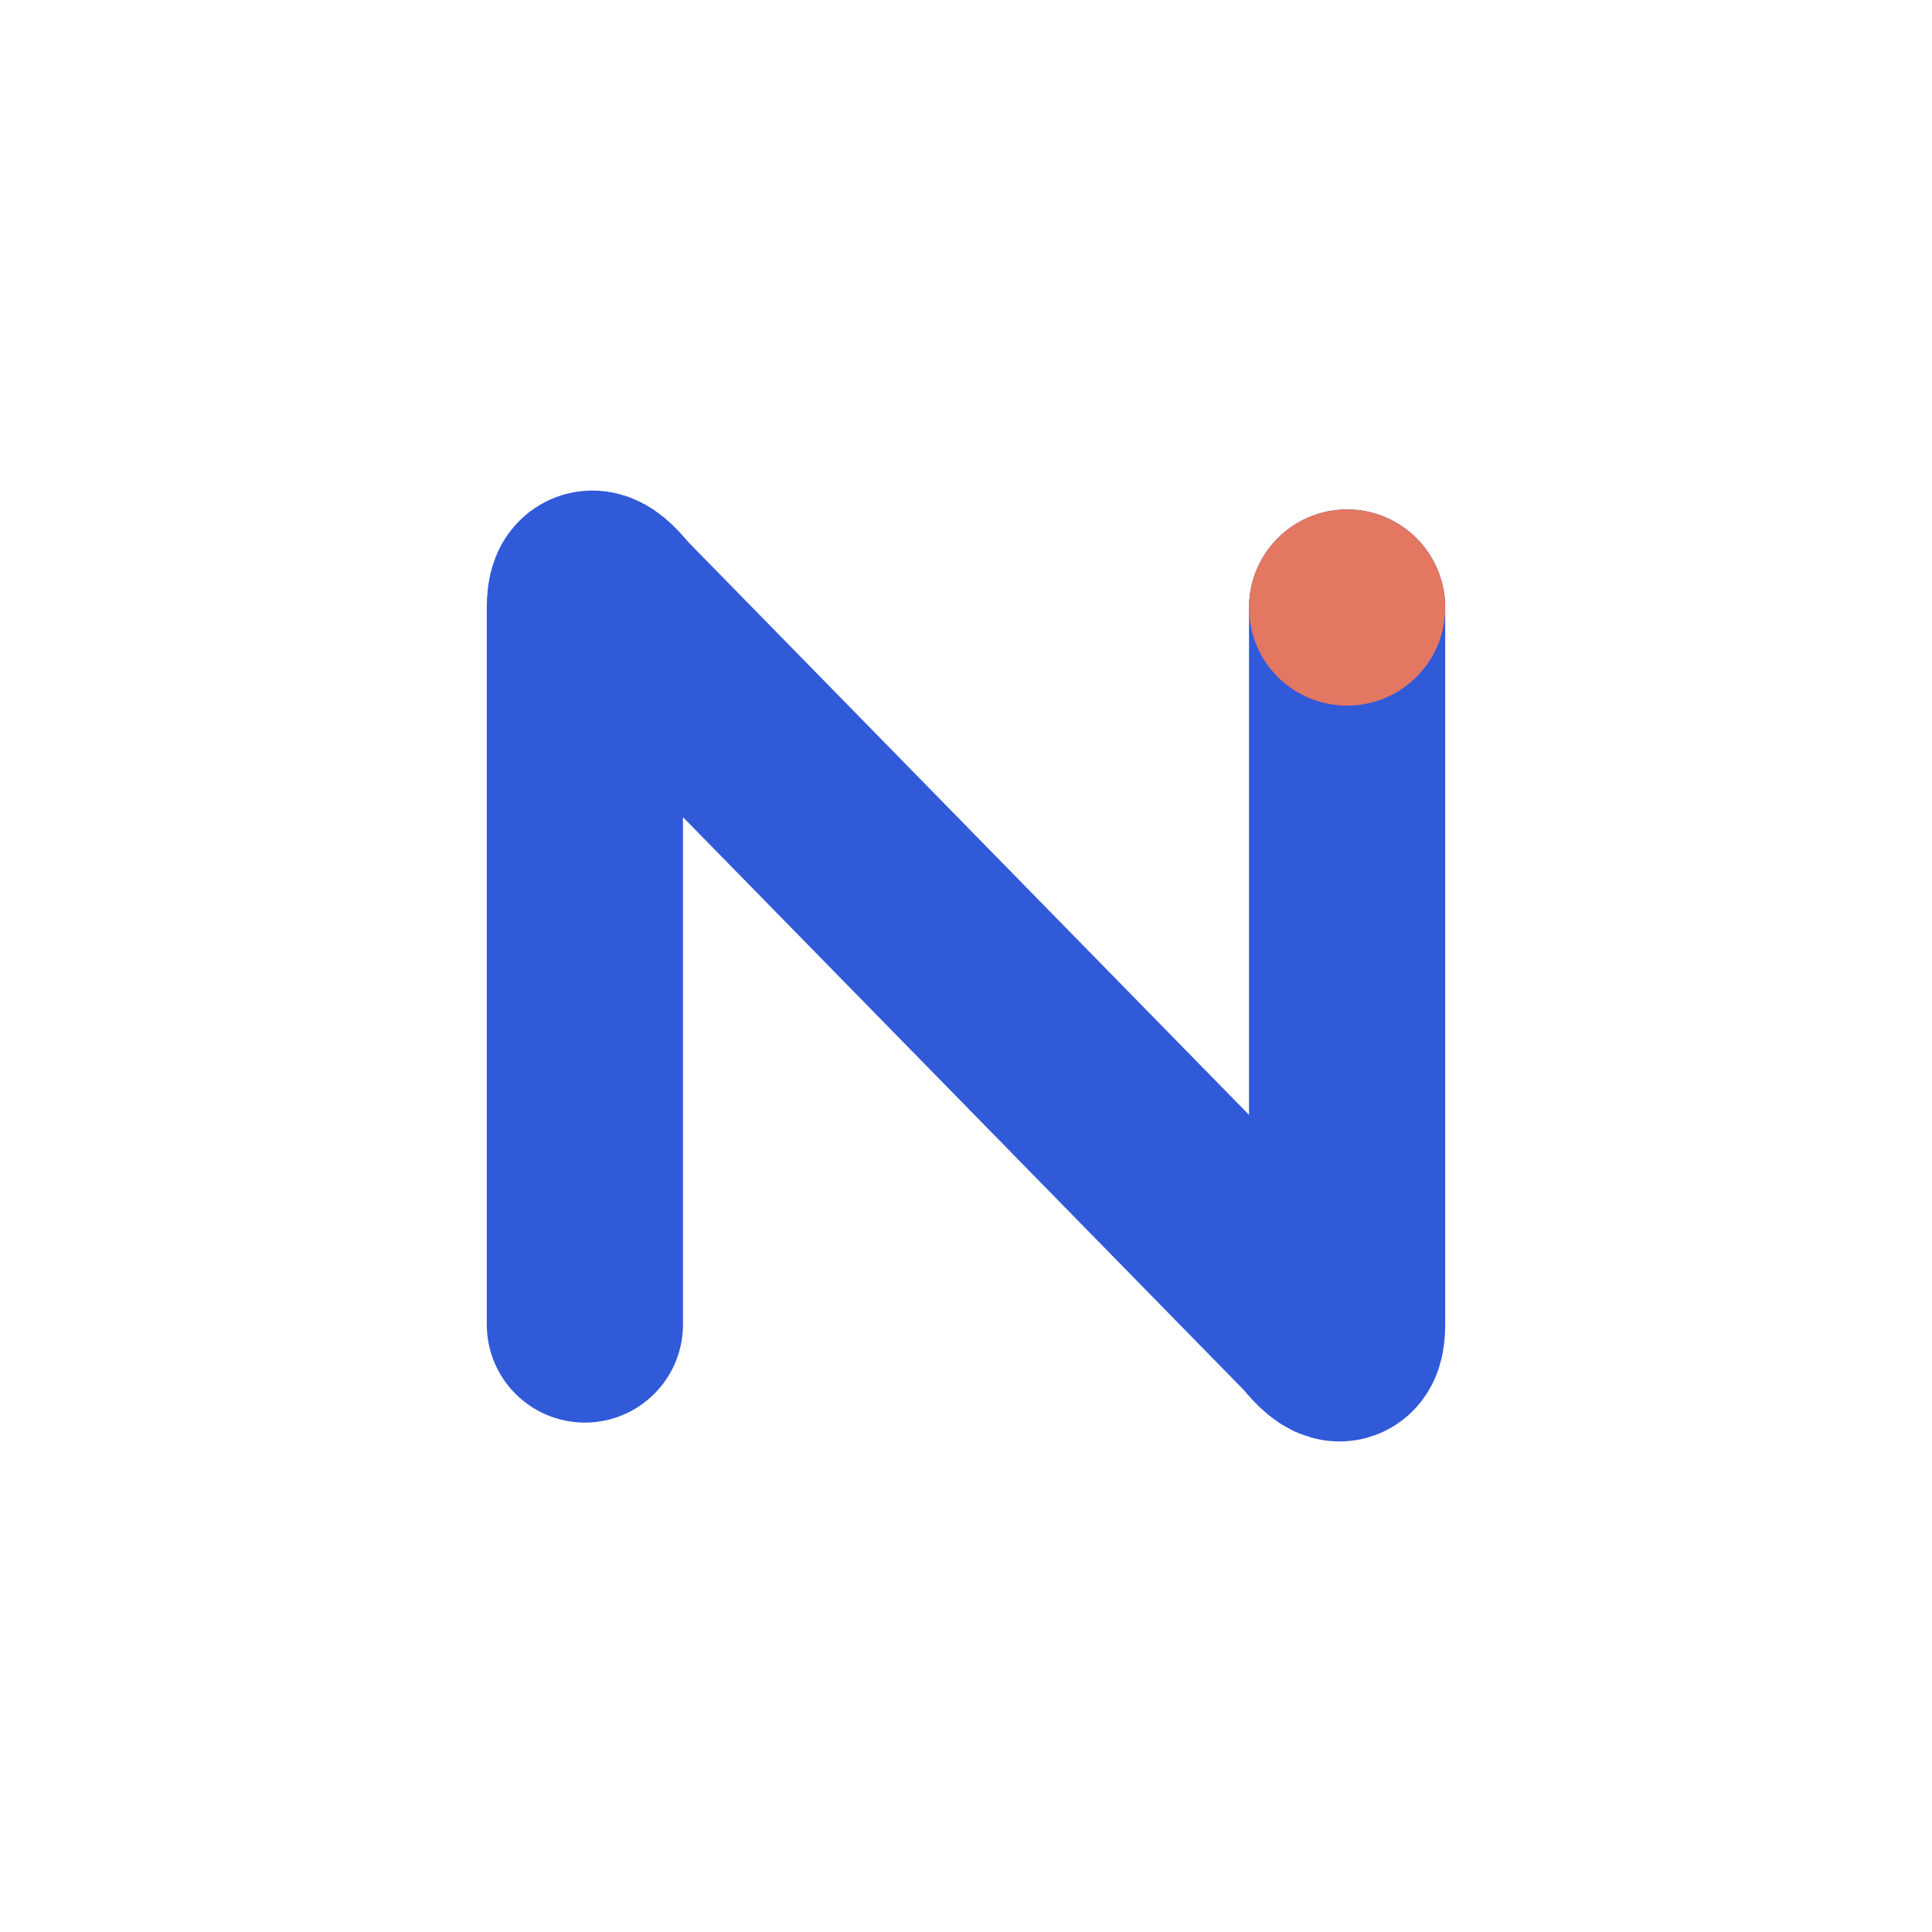
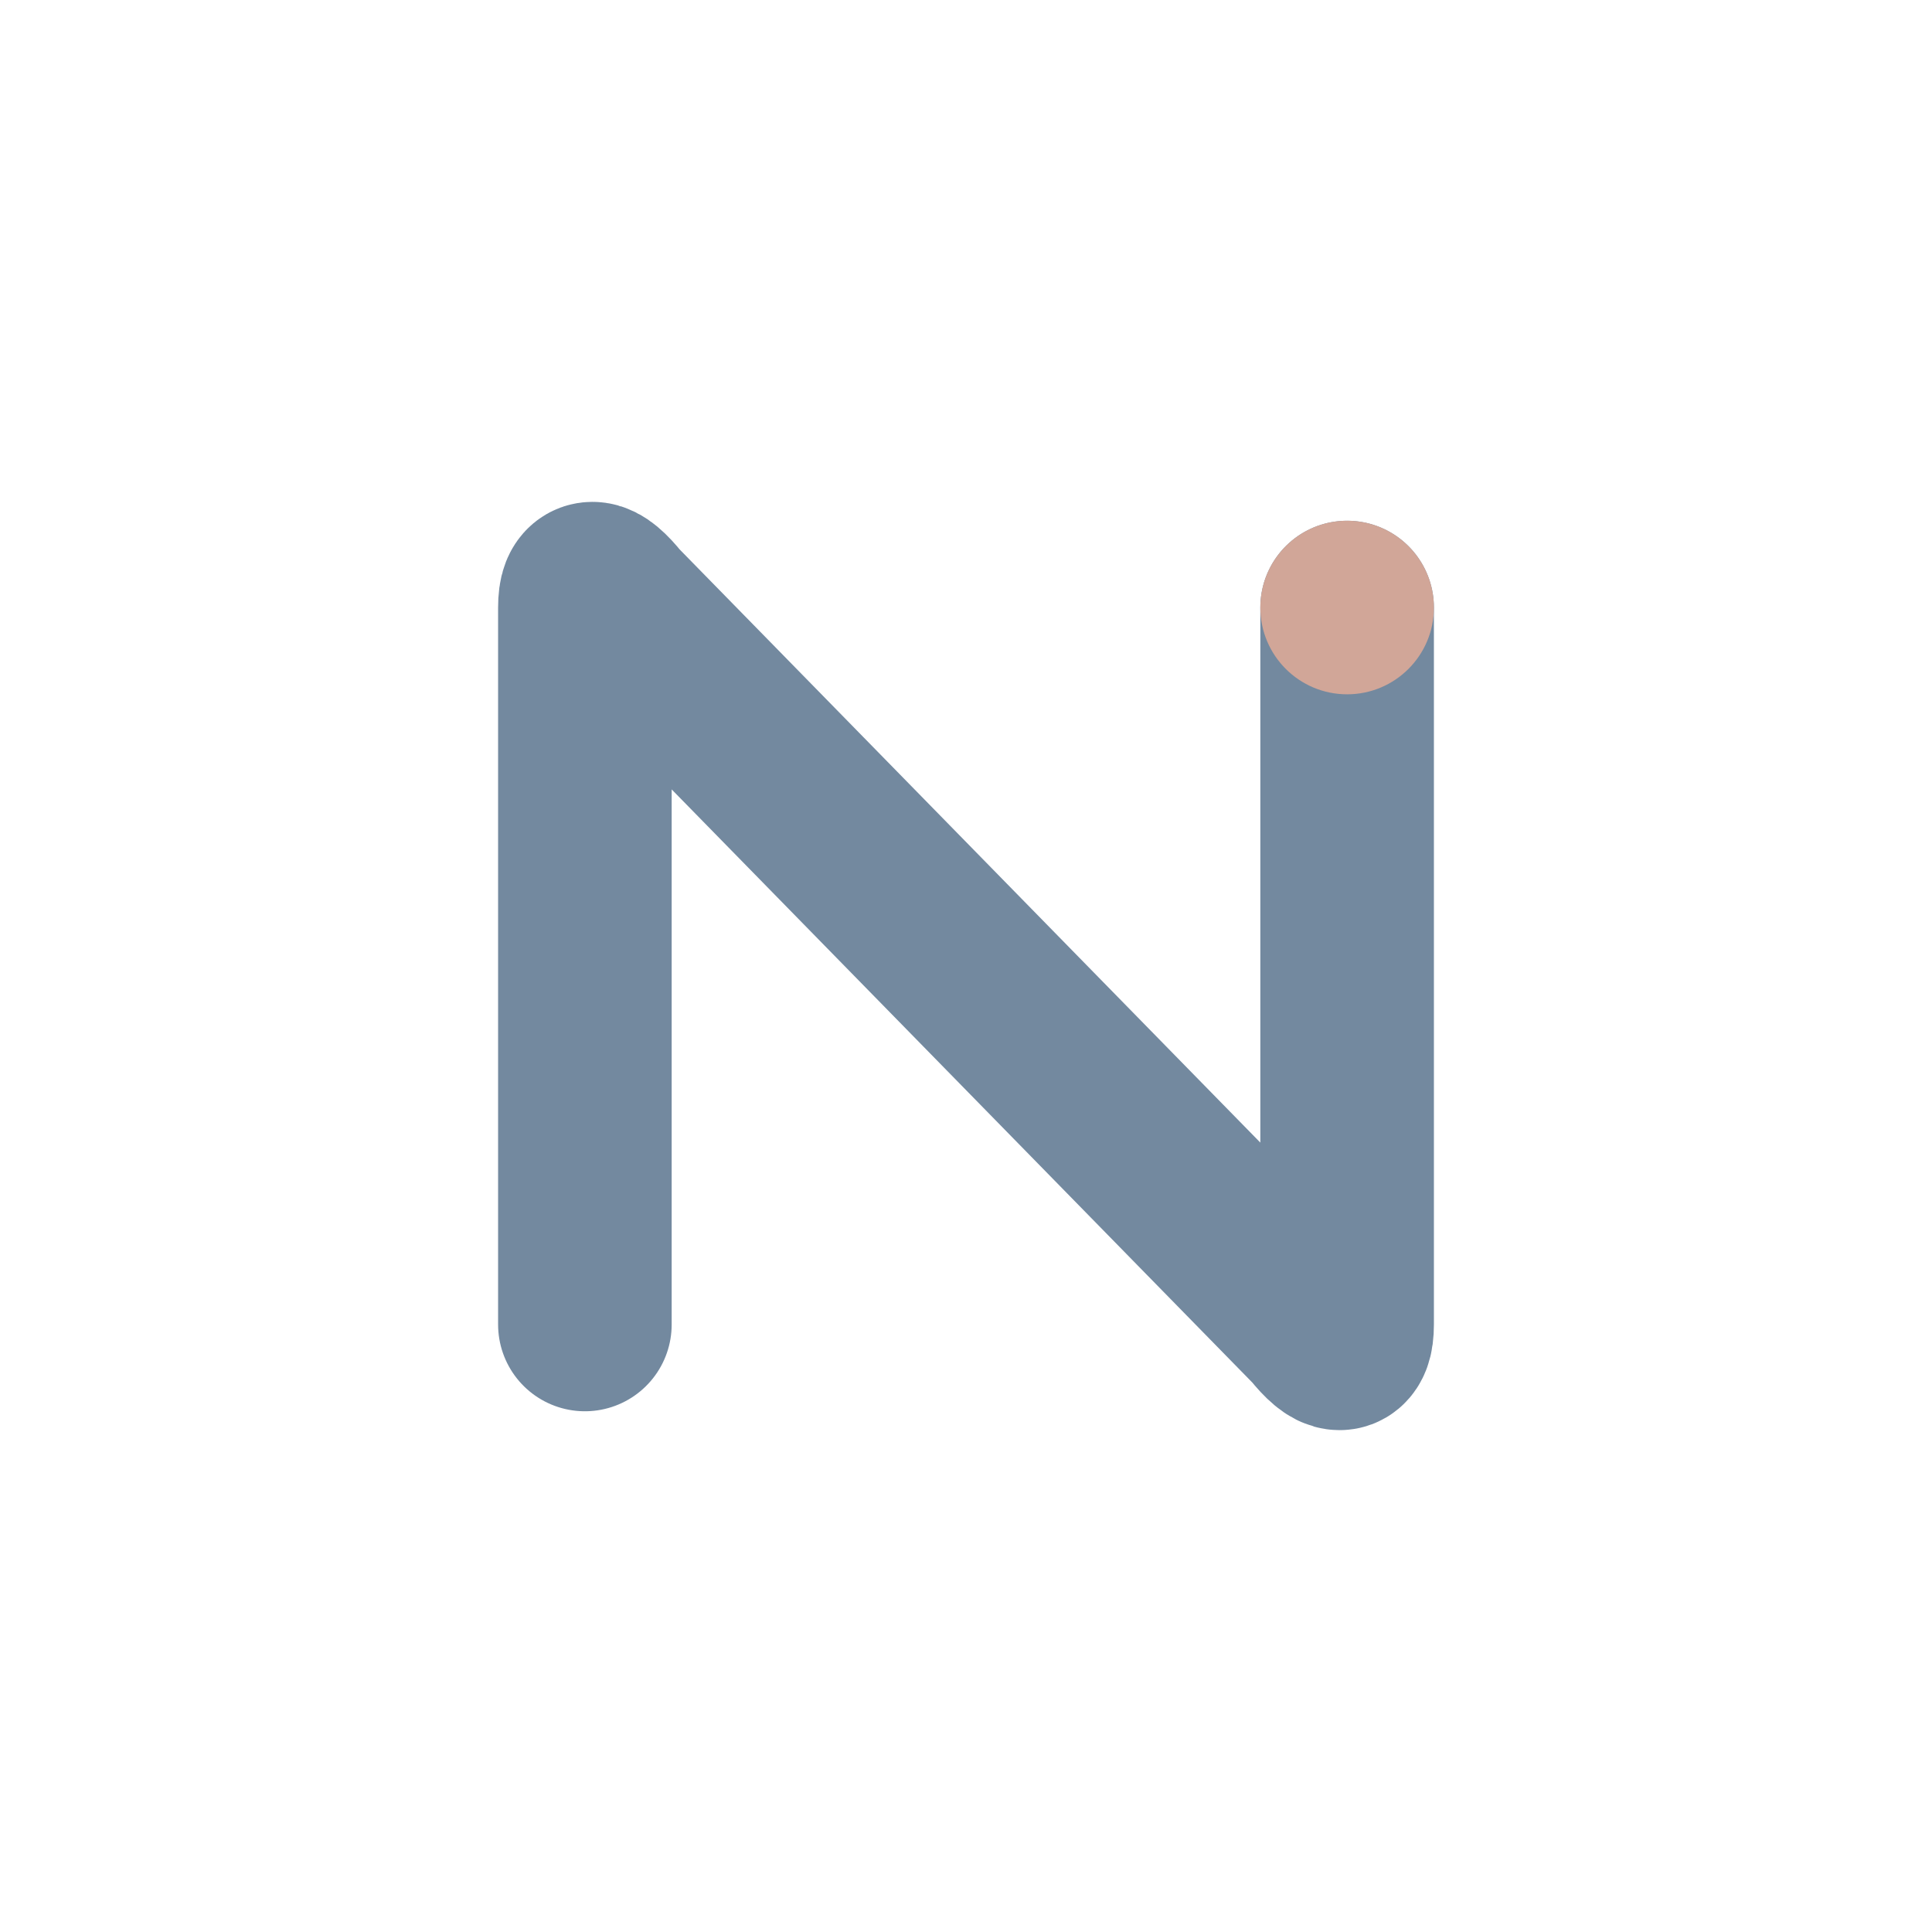
<svg xmlns="http://www.w3.org/2000/svg" width="1024" height="1024" viewBox="0 0 1024 1024">
-   <path d="M310 702V322Q310 302 326 322L698 702Q714 722 714 702V322" fill="none" stroke="#315AD9" stroke-width="104" stroke-linecap="round" stroke-linejoin="round" />
-   <circle cx="714" cy="322" r="52" fill="#E37762" />
+   <path d="M310 702V322Q310 302 326 322L698 702Q714 722 714 702V322" fill="none" stroke="#73899F" stroke-width="92" stroke-linecap="round" stroke-linejoin="round" />
+   <circle cx="714" cy="322" r="46" fill="#D1A698" />
</svg>
